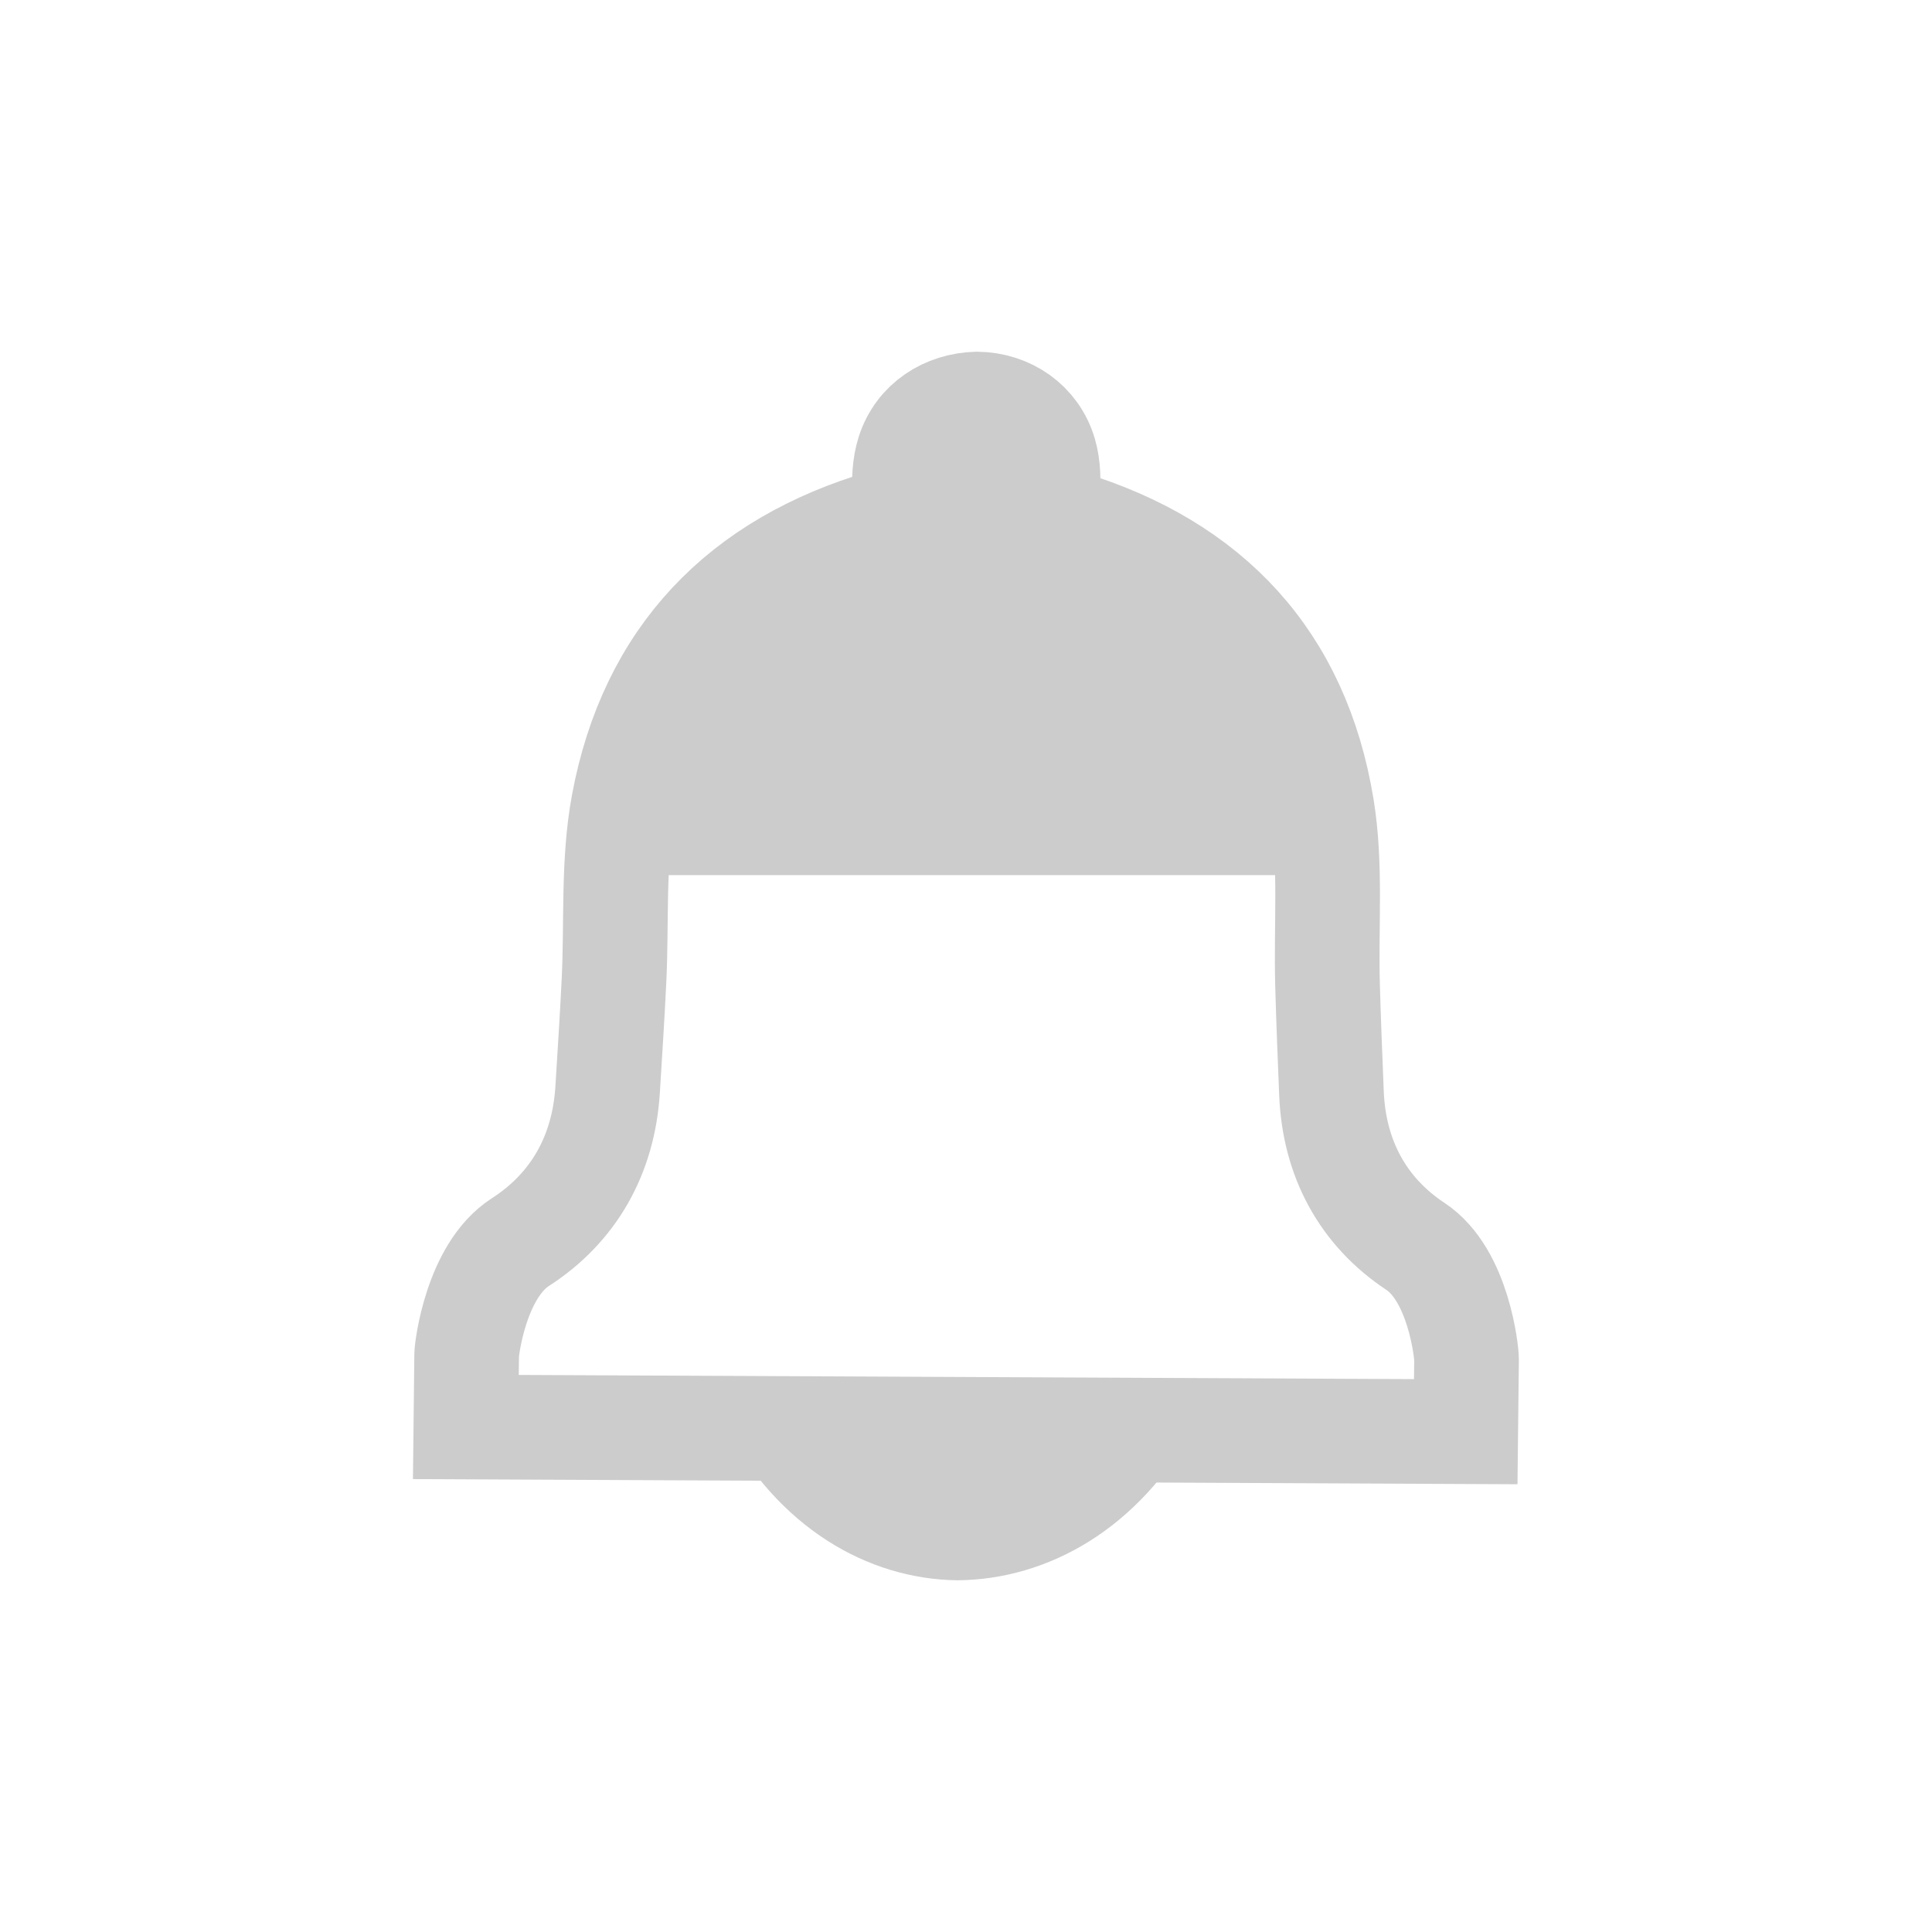
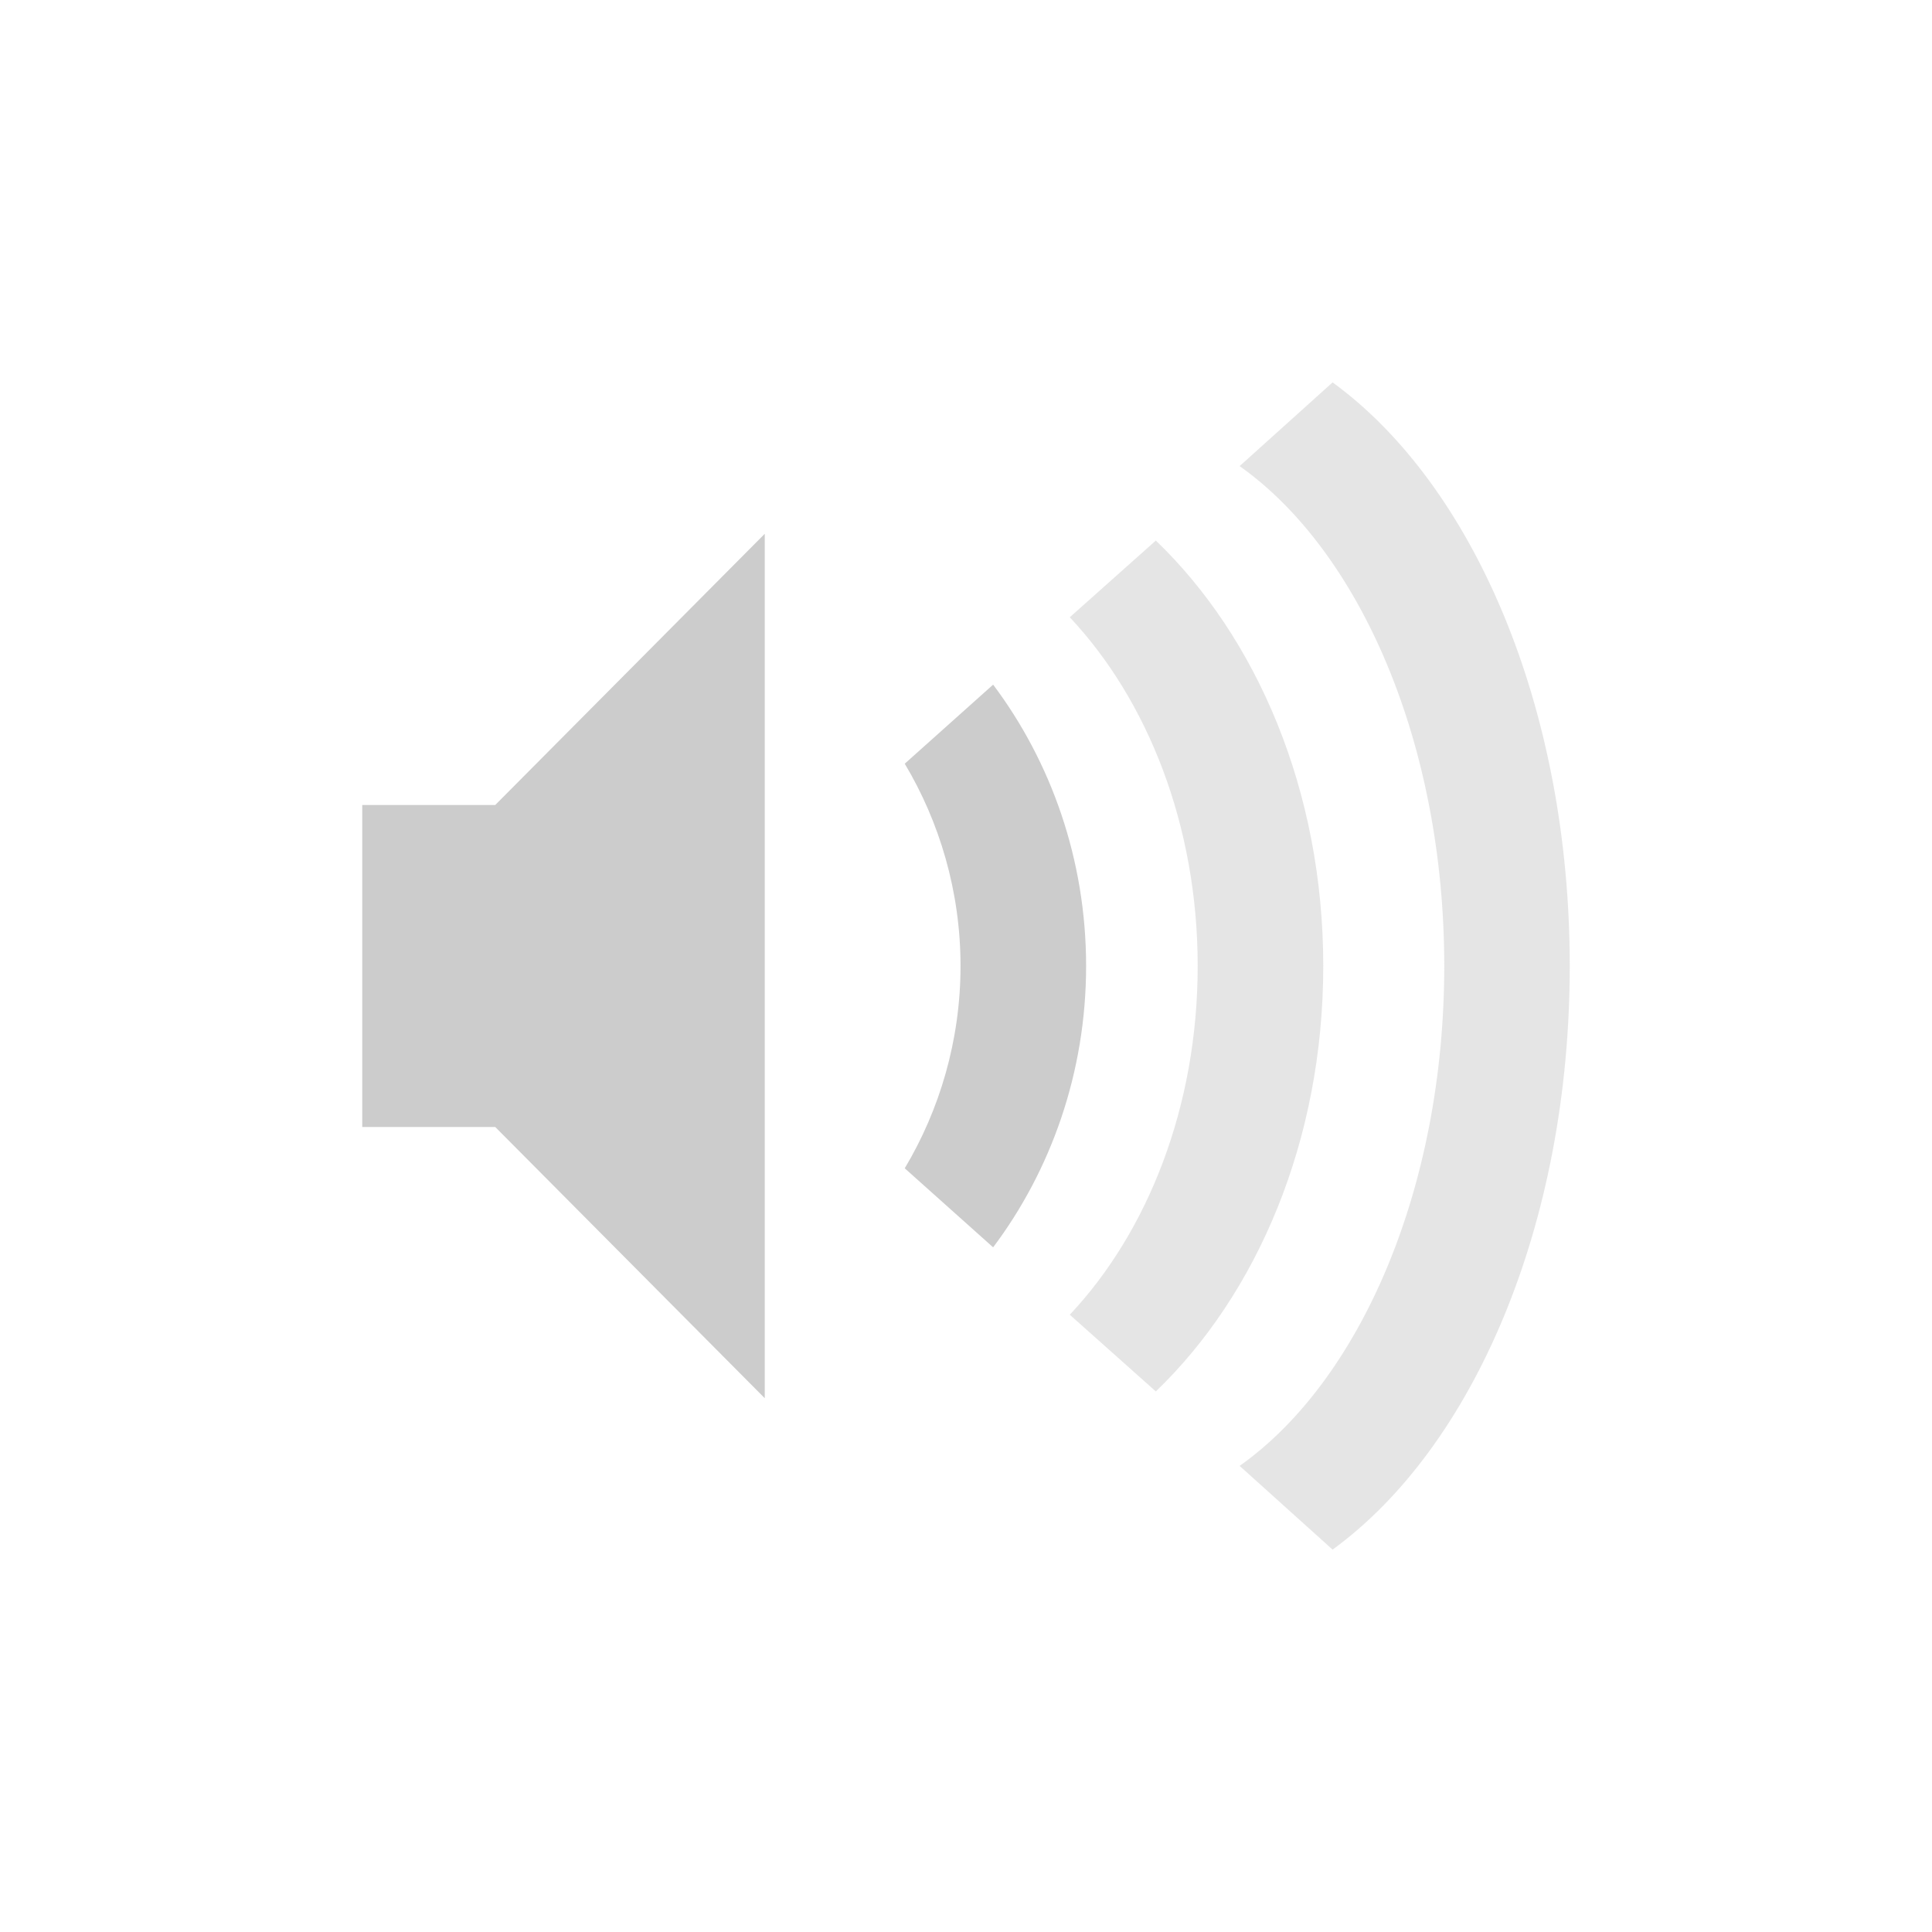
<svg xmlns="http://www.w3.org/2000/svg" width="24" height="24" viewBox="0 0 24 24" id="svg2" version="1.1">
  <defs id="defs4">
    <clipPath id="clipPath6">
      <rect id="rect8" color="#bebebe" fill="#bebebe" height="4.874" width="1.876" y="221.5" x="26.999" />
    </clipPath>
    <clipPath id="clipPath10">
      <rect id="rect12" color="#bebebe" fill="#bebebe" height="5.216" width="2.898" y="221.33" x="26.966" />
    </clipPath>
    <clipPath id="clipPath14">
      <rect id="rect16" color="#bebebe" fill="#bebebe" height="6.375" width="3.825" y="220.75" x="26.85" />
    </clipPath>
    <clipPath id="clipPath6-3">
      <rect x="26.999" y="221.5" width="1.876" height="4.874" fill="#bebebe" color="#bebebe" id="rect8-7" />
    </clipPath>
    <clipPath id="clipPath10-3">
      <rect x="26.966" y="221.33" width="2.898" height="5.216" fill="#bebebe" color="#bebebe" id="rect12-5" />
    </clipPath>
    <clipPath id="clipPath14-5">
      <rect x="26.85" y="220.75" width="3.825" height="6.375" fill="#bebebe" color="#bebebe" id="rect16-4" />
    </clipPath>
    <clipPath id="clipPath6-8">
      <rect x="26.999" y="221.5" width="1.876" height="4.874" fill="#bebebe" color="#bebebe" id="rect8-6" />
    </clipPath>
    <clipPath id="clipPath10-4">
      <rect x="26.966" y="221.33" width="2.898" height="5.216" fill="#bebebe" color="#bebebe" id="rect12-7" />
    </clipPath>
    <clipPath id="clipPath14-8">
      <rect x="26.85" y="220.75" width="3.825" height="6.375" fill="#bebebe" color="#bebebe" id="rect16-7" />
    </clipPath>
    <clipPath id="clipPath6-3-0">
      <rect id="rect8-7-4" color="#bebebe" fill="#bebebe" height="4.874" width="1.876" y="221.5" x="26.999" />
    </clipPath>
    <clipPath id="clipPath10-3-9">
      <rect id="rect12-5-6" color="#bebebe" fill="#bebebe" height="5.216" width="2.898" y="221.33" x="26.966" />
    </clipPath>
    <clipPath id="clipPath14-5-4">
      <rect id="rect16-4-8" color="#bebebe" fill="#bebebe" height="6.375" width="3.825" y="220.75" x="26.85" />
    </clipPath>
  </defs>
  <g id="layer1" transform="translate(0,-1028.362)">
-     <g id="g14892" transform="translate(0,-20.2431)">
-       <path d="m 8.413,1034.4 c -0.326,0 -0.605,0.137 -0.801,0.367 l -2.404,2.838 -2.137,0 c -0.59,0 -1.068,0.479 -1.068,1.069 -0.007,1.064 0.002,2.152 0,3.205 0,0.59 0.479,1.068 1.068,1.068 l 2.137,0 2.304,2.638 c 0.183,0.326 0.501,0.568 0.901,0.568 0.59,0 1.068,-0.479 1.068,-1.068 l 0,-9.615 c 0,-0.59 -0.479,-1.068 -1.068,-1.068 z" style="fill:#cccccc;fill-rule:evenodd" id="rect3180" />
-       <path id="path4636" d="m 18.716,1032.347 -1.314,0.747 c 2.536,2.808 3.614,6.42 2.572,9.91 -0.515,1.725 -1.495,3.269 -2.803,4.589 l 1.317,0.784 c 1.433,-1.453 2.507,-3.154 3.075,-5.055 1.156,-3.869 -0.034,-7.87 -2.846,-10.975 z" style="opacity:0.3;fill:#cccccc;fill-opacity:1;stroke:none;stroke-width:2;stroke-linecap:round;stroke-miterlimit:4;stroke-dasharray:none;stroke-opacity:1" />
-       <path id="path4634" d="m 16.078,1033.848 -1.314,0.745 c 1.962,2.184 2.807,4.988 2.026,7.7 -0.404,1.403 -1.2,2.655 -2.264,3.722 l 1.314,0.784 c 1.192,-1.204 2.084,-2.616 2.54,-4.2 0.889,-3.088 -0.067,-6.273 -2.302,-8.752 z" style="opacity:0.3;fill:#cccccc;fill-opacity:1;stroke:none;stroke-width:2;stroke-linecap:round;stroke-miterlimit:4;stroke-dasharray:none;stroke-opacity:1" />
-       <path id="path4632" d="m 13.443,1035.343 -1.312,0.747 c 1.39,1.562 1.997,3.557 1.474,5.494 -0.292,1.08 -0.9,2.039 -1.72,2.854 l 1.314,0.786 c 0.953,-0.955 1.66,-2.08 2.003,-3.348 0.623,-2.307 -0.098,-4.679 -1.758,-6.533 z" style="opacity:1;fill:#cccccc;fill-opacity:1;stroke:none;stroke-width:2;stroke-linecap:round;stroke-miterlimit:4;stroke-dasharray:none;stroke-opacity:1" />
-       <path id="path4630" d="m 10.814,1036.837 -1.321,0.75 c 0.822,0.943 1.2,2.134 0.926,3.298 -0.177,0.755 -0.594,1.423 -1.17,1.983 l 1.312,0.783 c 0.715,-0.708 1.236,-1.551 1.461,-2.508 0.358,-1.521 -0.126,-3.079 -1.208,-4.305 z" style="opacity:1;fill:#cccccc;fill-opacity:1;stroke:none;stroke-width:2;stroke-linecap:round;stroke-miterlimit:4;stroke-dasharray:none;stroke-opacity:1" />
-     </g>
-     <path style="color:#000000;display:inline;overflow:visible;visibility:visible;fill:#cccccc;fill-opacity:1;fill-rule:nonzero;stroke-width:1;stroke-linecap:butt;stroke-linejoin:miter;stroke-miterlimit:4;stroke-dasharray:none;stroke-dashoffset:0;stroke-opacity:1;marker:none;enable-background:accumulate" d="m 14.842,1046.081 c -1.952,-0.01 -3.904,-0.02 -5.856,-0.031 0.672,1.281 1.786,1.93 2.909,1.943 1.123,-0.01 2.25,-0.639 2.947,-1.912 z" id="path2991" />
-     <path id="path14199" d="m 15.391,1036.139 c -0.533,-0.589 -1.249,-1.018 -2.134,-1.287 -0.186,-0.056 -0.259,-0.136 -0.244,-0.332 0.013,-0.175 0.012,-0.362 -0.037,-0.528 -0.112,-0.376 -0.449,-0.605 -0.838,-0.611 -0.389,0.01 -0.731,0.228 -0.851,0.603 -0.053,0.165 -0.058,0.353 -0.049,0.528 0.01,0.196 -0.064,0.275 -0.251,0.33 -1.781,0.521 -2.902,1.685 -3.242,3.511 -0.133,0.715 -0.082,1.462 -0.118,2.195 -0.022,0.451 -0.051,0.901 -0.079,1.351 -0.05,0.808 -0.421,1.467 -1.085,1.894 -0.548,0.353 -0.665,1.319 -0.666,1.397 l -0.01,0.899 c 4.14,0.019 8.281,0.039 12.421,0.058 l 0.01,-0.899 c 6.84e-4,-0.078 -0.095,-1.046 -0.635,-1.403 -0.654,-0.433 -1.011,-1.095 -1.043,-1.904 -0.018,-0.45 -0.037,-0.901 -0.049,-1.352 -0.02,-0.733 0.047,-1.48 -0.07,-2.196 -0.15,-0.915 -0.498,-1.665 -1.031,-2.255 z" style="color:#000000;display:inline;overflow:visible;visibility:visible;fill:none;fill-opacity:1;fill-rule:nonzero;stroke:#cccccc;stroke-width:1.3;stroke-linecap:butt;stroke-linejoin:miter;stroke-miterlimit:4;stroke-dasharray:none;stroke-dashoffset:0;stroke-opacity:1;marker:none;enable-background:accumulate" />
-     <path style="opacity:1;fill:#cccccc;fill-opacity:1;stroke:none;stroke-width:3;stroke-linejoin:round;stroke-miterlimit:4;stroke-dasharray:none;stroke-opacity:1" d="M 12.139 5.02 C 11.75 5.03 11.407 5.248 11.287 5.623 C 11.234 5.788 11.229 5.975 11.238 6.15 C 11.249 6.347 11.174 6.426 10.986 6.48 C 9.205 7.002 8.085 8.164 7.746 9.99 C 7.692 10.279 7.672 10.575 7.66 10.871 L 16.486 10.871 C 16.48 10.589 16.467 10.307 16.422 10.031 C 16.272 9.117 15.923 8.367 15.391 7.777 C 14.858 7.188 14.143 6.759 13.258 6.49 C 13.072 6.434 12.999 6.355 13.014 6.158 C 13.027 5.983 13.026 5.797 12.977 5.631 C 12.865 5.255 12.528 5.025 12.139 5.02 z " transform="translate(0,1028.362)" id="rect13564" />
+     <path d="m 19.5,1040.362 c 0,-3.225 -1.205,-5.982 -2.946,-7.25 l -1.155,1.04 c 1.499,1.062 2.542,3.453 2.542,6.21 0,2.757 -1.042,5.148 -2.542,6.21 l 1.155,1.04 C 18.295,1046.344 19.5,1043.587 19.5,1040.362 Z" id="path6945-2" style="color:#bebebe;display:inline;overflow:visible;visibility:visible;fill:#cccccc;fill-opacity:1;fill-rule:nonzero;stroke:none;stroke-width:1.823;marker:none;enable-background:accumulate;opacity:0.5" />
+     <path d="m 16.438,1040.362 c 0,-2.181 -0.829,-4.085 -2.08,-5.285 l -1.069,0.953 c 0.965,1.027 1.589,2.583 1.589,4.332 0,1.75 -0.623,3.306 -1.589,4.332 l 1.069,0.953 c 1.251,-1.201 2.08,-3.105 2.08,-5.285 z" id="path6943-6" style="color:#bebebe;display:inline;overflow:visible;visibility:visible;fill:#cccccc;fill-opacity:1;fill-rule:nonzero;stroke:none;stroke-width:1.823;marker:none;enable-background:accumulate;opacity:0.5" />
+     <path d="m 13.492,1040.362 c 0,-1.326 -0.439,-2.542 -1.155,-3.495 l -1.098,0.982 c 0.432,0.723 0.693,1.588 0.693,2.513 0,0.925 -0.261,1.79 -0.693,2.513 l 1.098,0.982 c 0.716,-0.953 1.155,-2.169 1.155,-3.495 z" id="path6941-5" style="color:#bebebe;display:inline;overflow:visible;visibility:visible;fill:#cccccc;fill-opacity:1;fill-rule:nonzero;stroke:none;stroke-width:1.823;marker:none;enable-background:accumulate" />
+     <path d="m 4.5,1038.362 0,4 1.652,0 3.348,3.369 0,-10.738 -3.348,3.369 z" id="path3375-3-3-6-8" style="color:#bebebe;display:inline;overflow:visible;visibility:visible;fill:#cccccc;fill-opacity:1;fill-rule:nonzero;stroke:none;stroke-width:1.823;marker:none;enable-background:accumulate" />
  </g>
</svg>
